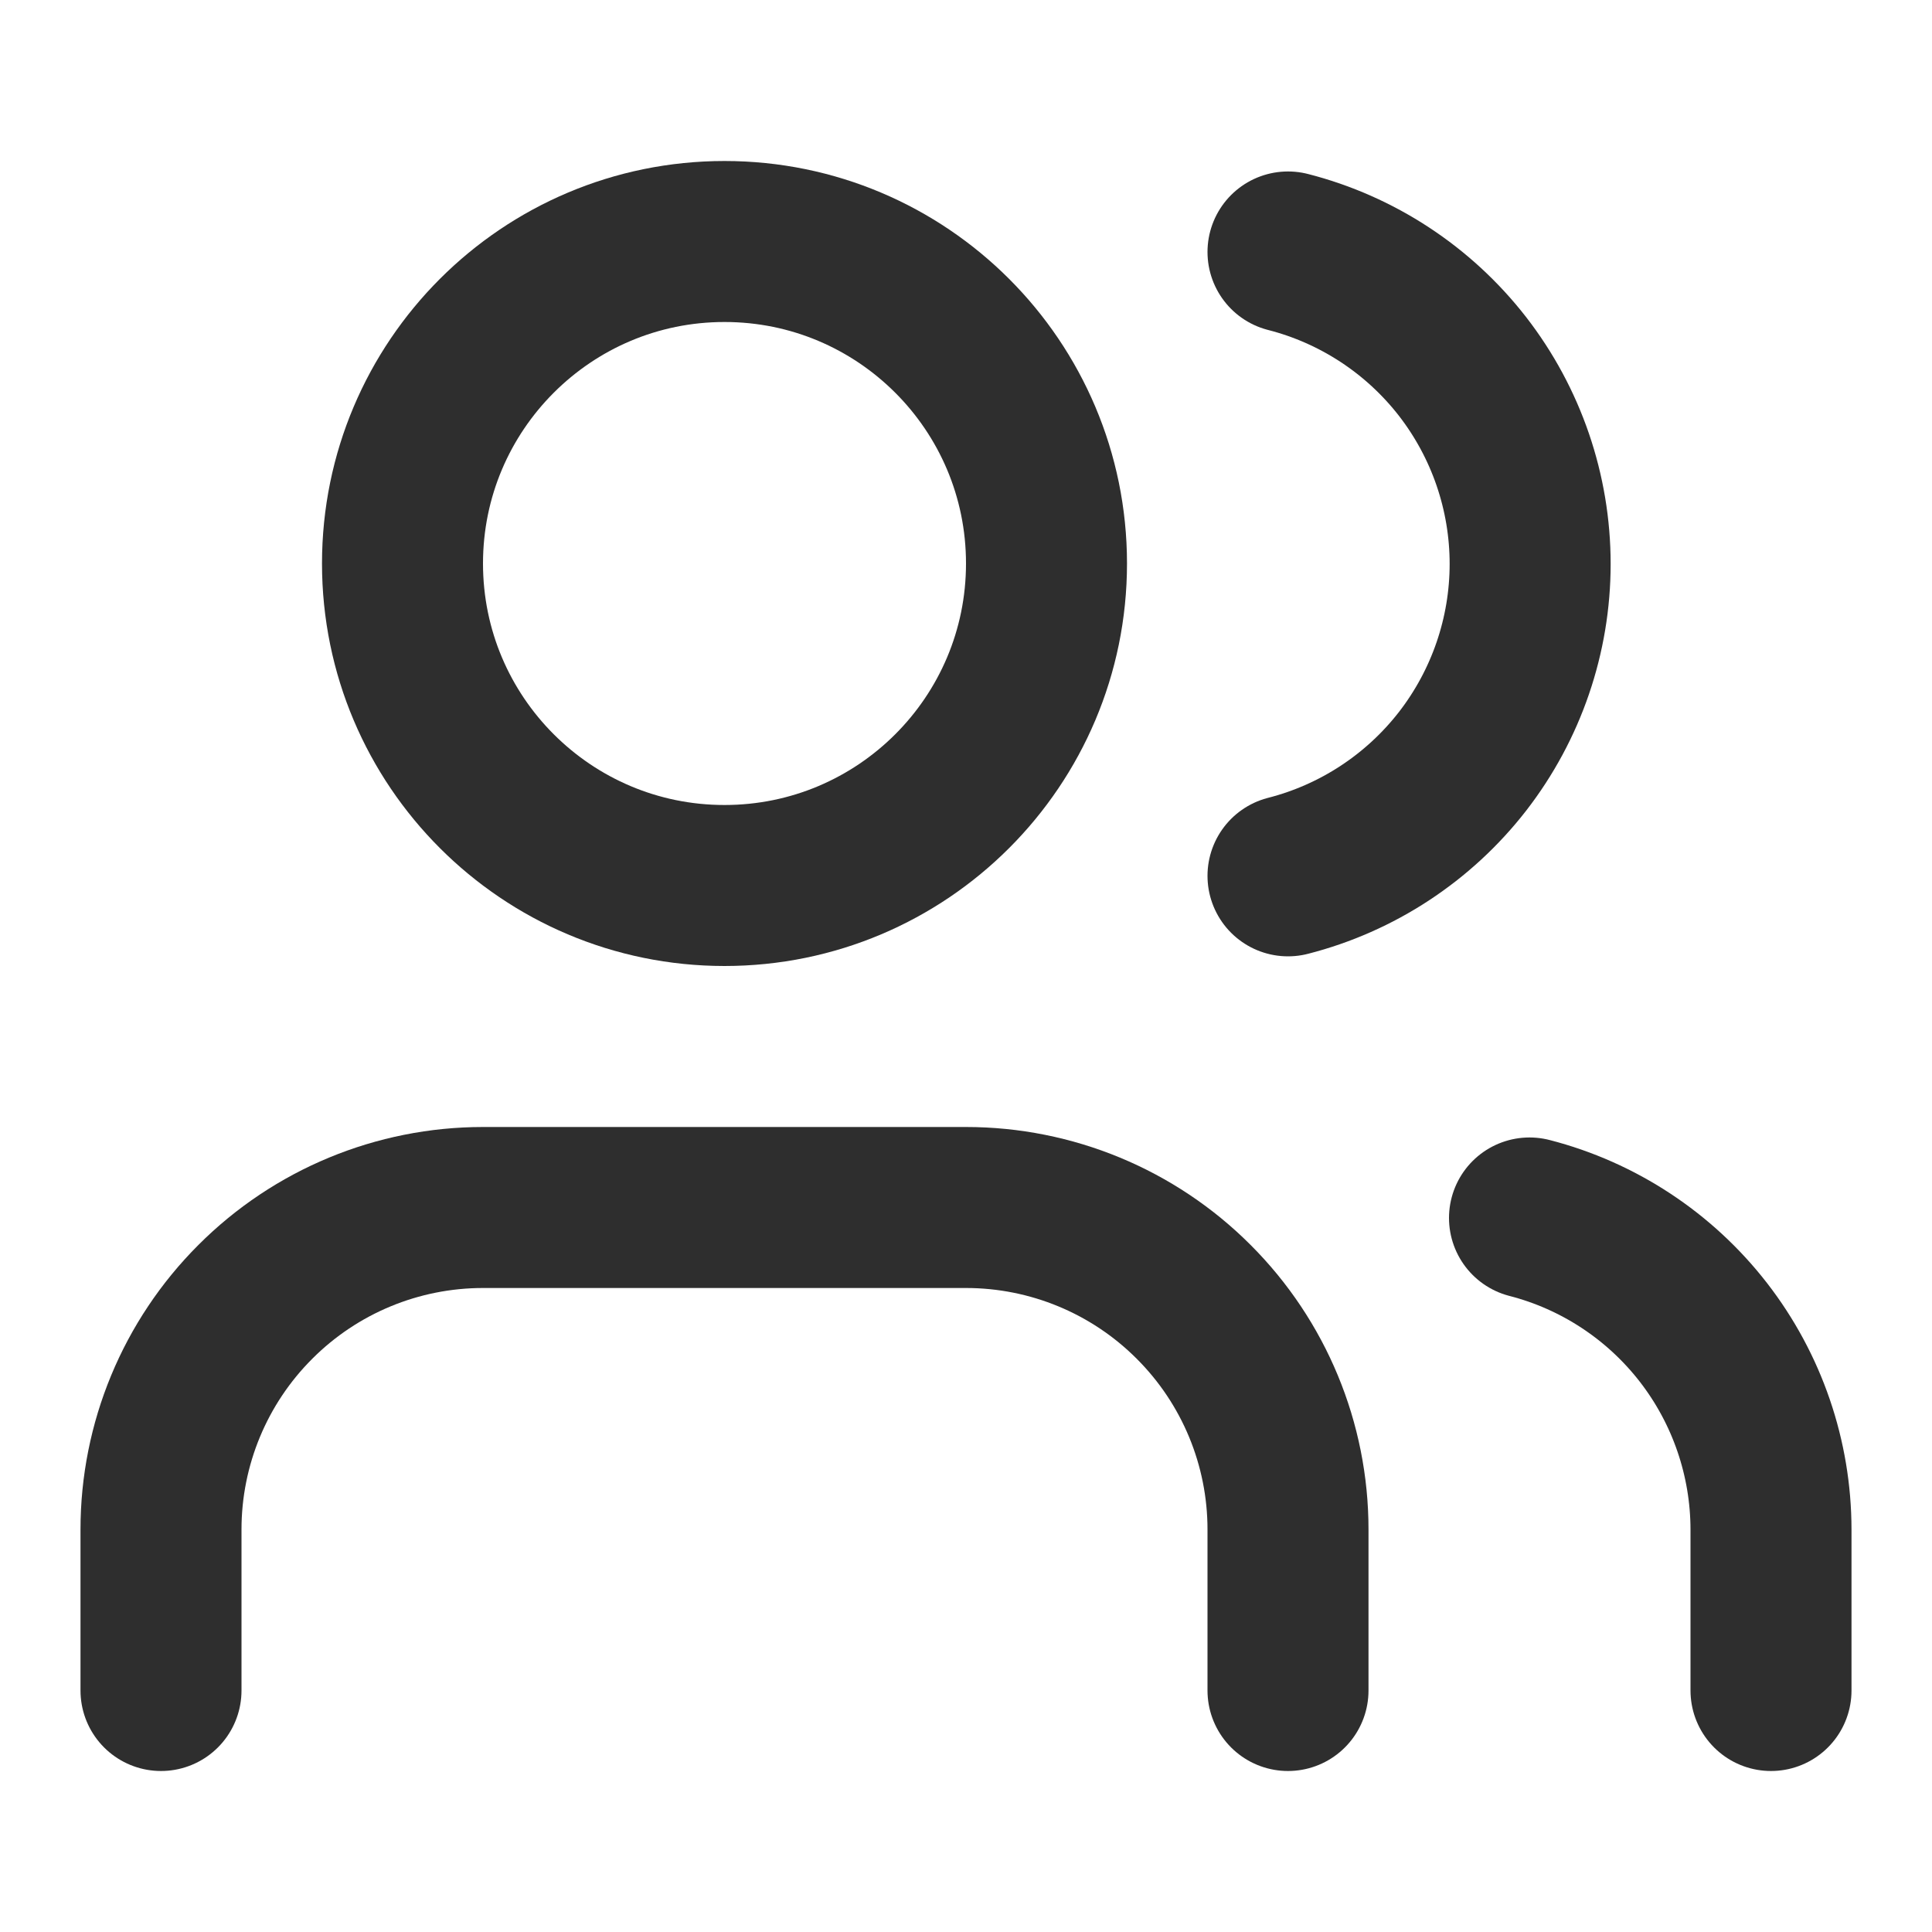
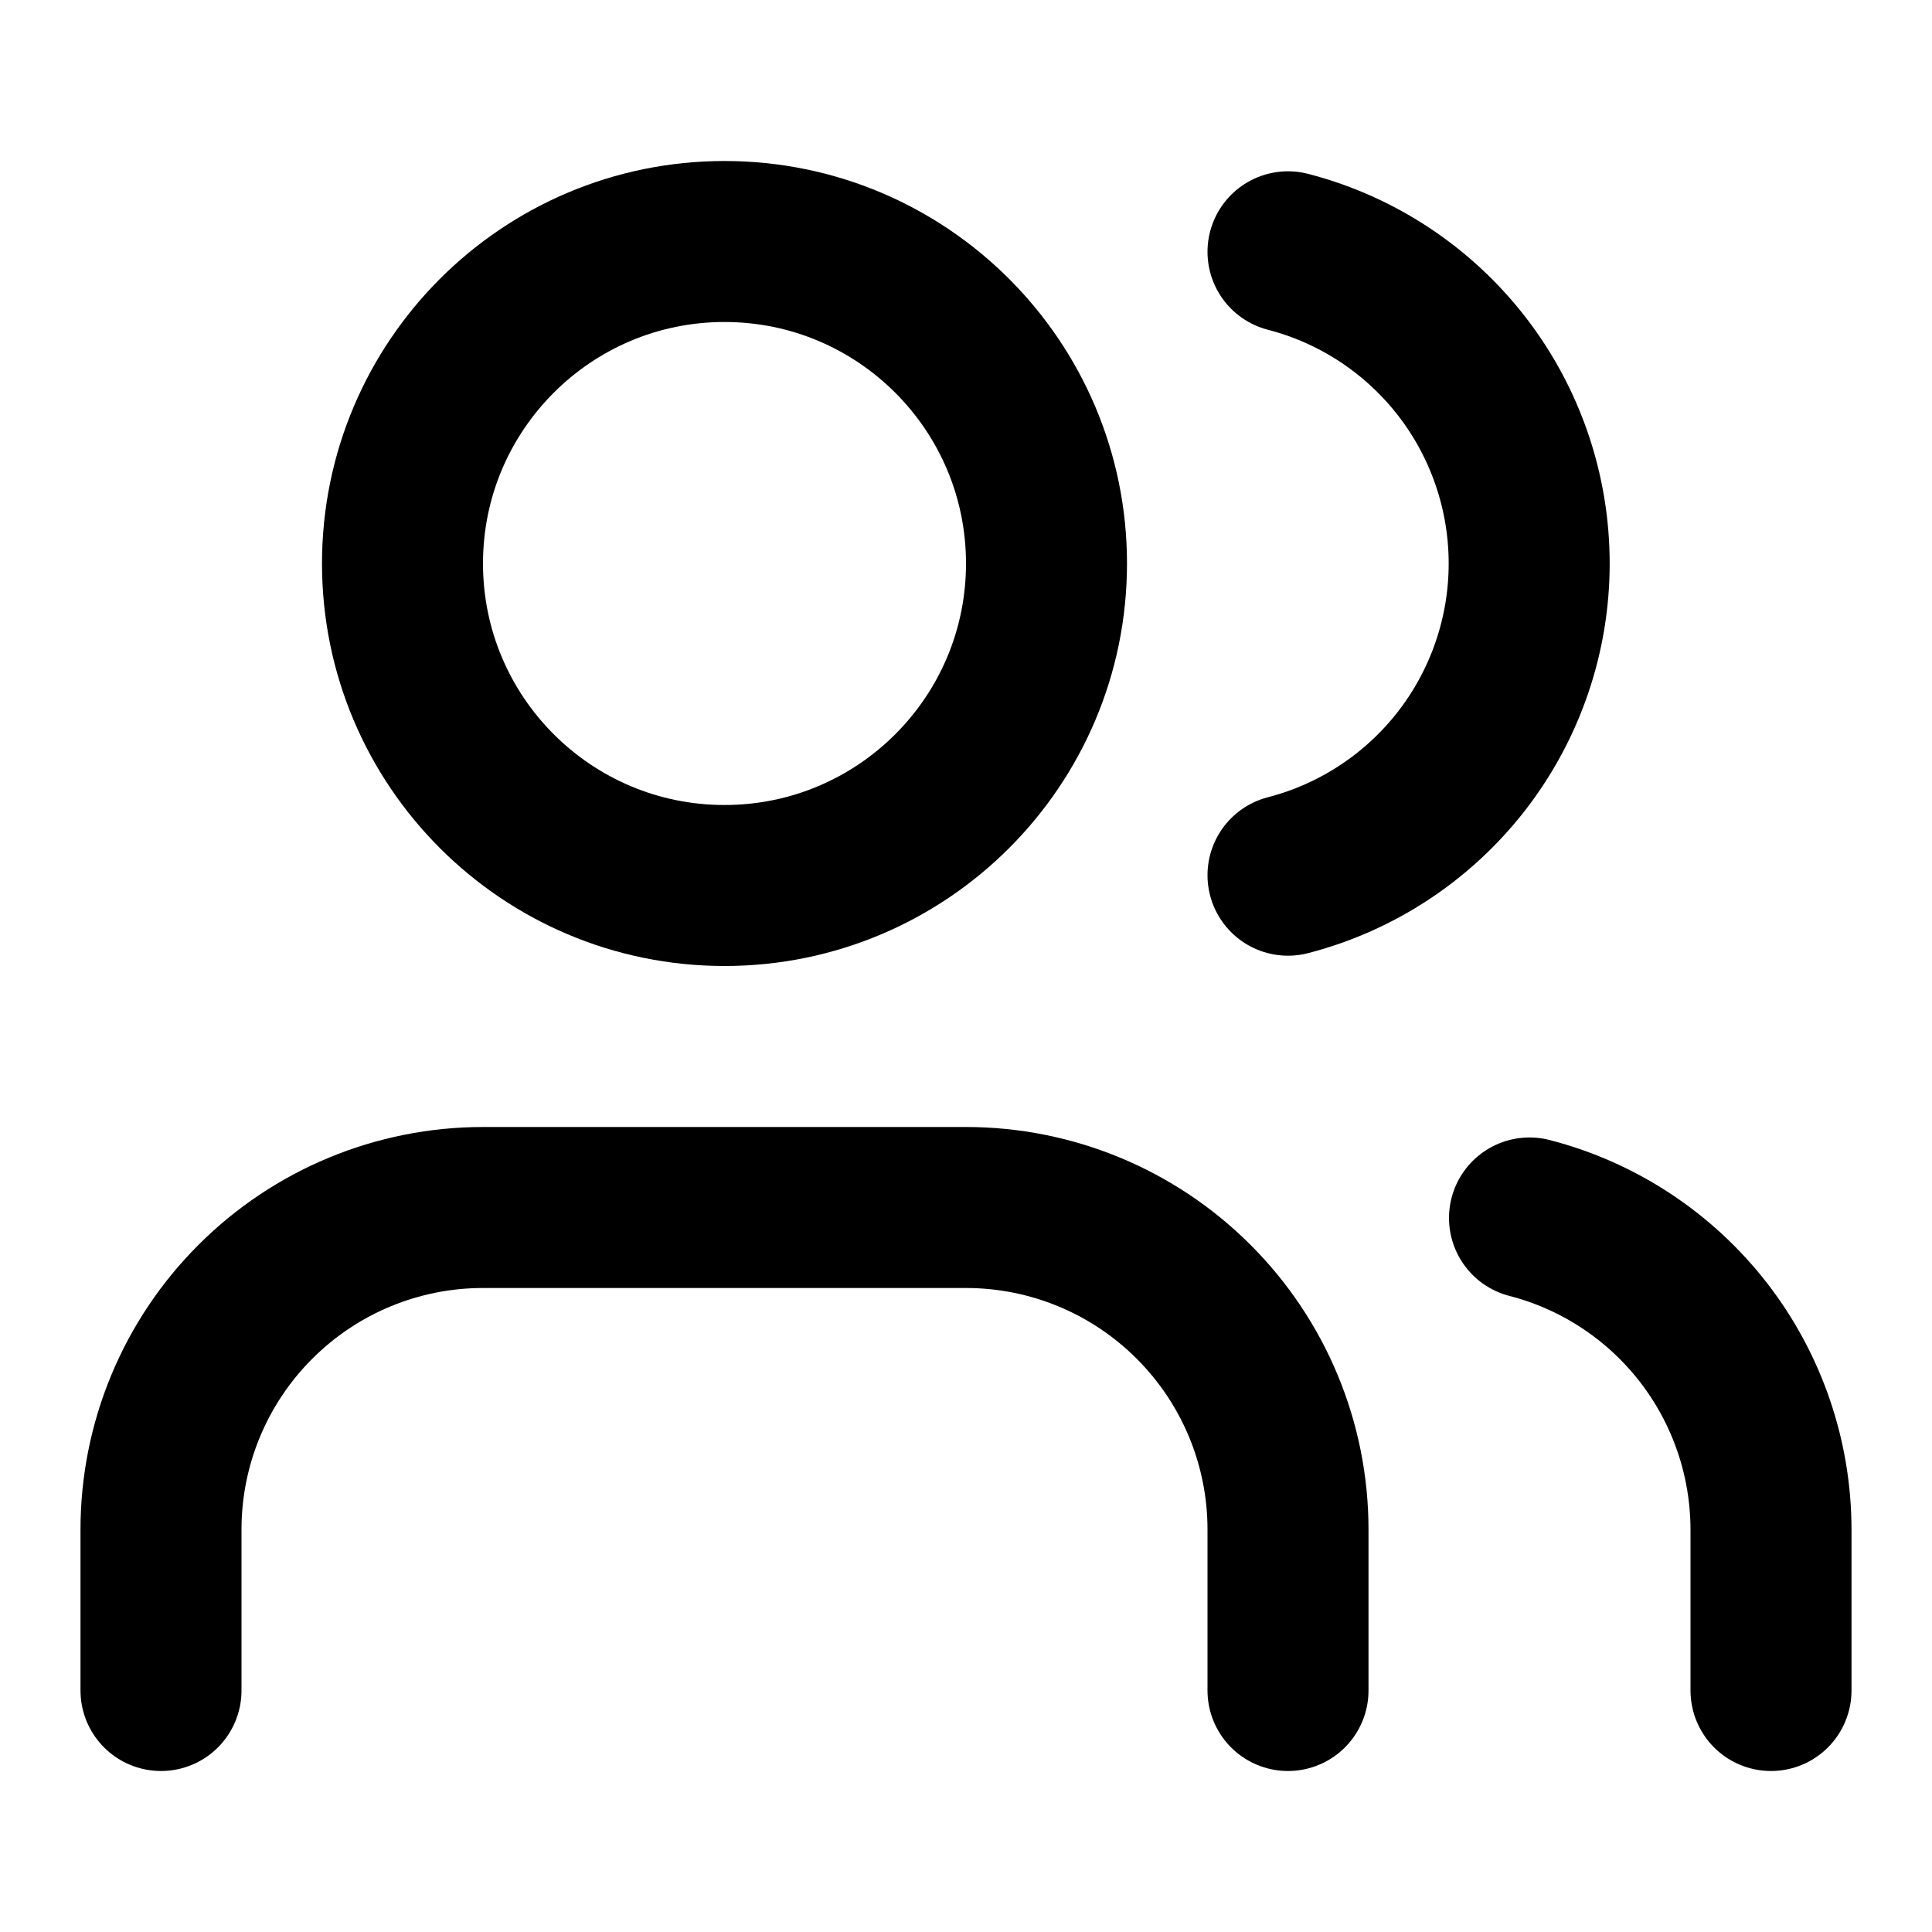
<svg xmlns="http://www.w3.org/2000/svg" width="24" height="24" viewBox="0 0 24 24" fill="none">
-   <path d="M16 21V19C16 17.939 15.579 16.922 14.828 16.172C14.078 15.421 13.061 15 12 15H6C4.939 15 3.922 15.421 3.172 16.172C2.421 16.922 2 17.939 2 19V21" stroke="#2E2E2E" stroke-width="2" stroke-linecap="round" stroke-linejoin="round" />
-   <path d="M9 11C11.209 11 13 9.209 13 7C13 4.791 11.209 3 9 3C6.791 3 5 4.791 5 7C5 9.209 6.791 11 9 11Z" stroke="#2E2E2E" stroke-width="2" stroke-linecap="round" stroke-linejoin="round" />
-   <path d="M22 21V19C21.999 18.114 21.704 17.253 21.161 16.552C20.618 15.852 19.858 15.351 19 15.13" stroke="#2E2E2E" stroke-width="2" stroke-linecap="round" stroke-linejoin="round" />
-   <path d="M16 3.13C16.86 3.35 17.623 3.851 18.168 4.552C18.712 5.254 19.008 6.117 19.008 7.005C19.008 7.893 18.712 8.756 18.168 9.458C17.623 10.159 16.86 10.66 16 10.88" stroke="#2E2E2E" stroke-width="2" stroke-linecap="round" stroke-linejoin="round" />
+   <path d="M16 21V19C16 17.939 15.579 16.922 14.828 16.172C14.078 15.421 13.061 15 12 15H6C4.939 15 3.922 15.421 3.172 16.172C2.421 16.922 2 17.939 2 19V21" stroke="black" stroke-width="2" stroke-linecap="round" stroke-linejoin="round" />
+   <path d="M16 3.128C16.858 3.35 17.617 3.851 18.16 4.552C18.702 5.253 18.996 6.114 18.996 7C18.996 7.886 18.702 8.747 18.16 9.448C17.617 10.149 16.858 10.65 16 10.872" stroke="black" stroke-width="2" stroke-linecap="round" stroke-linejoin="round" />
+   <path d="M22 21V19C21.999 18.114 21.704 17.253 21.161 16.552C20.618 15.852 19.858 15.351 19 15.13" stroke="black" stroke-width="2" stroke-linecap="round" stroke-linejoin="round" />
+   <path d="M9 11C11.209 11 13 9.209 13 7C13 4.791 11.209 3 9 3C6.791 3 5 4.791 5 7C5 9.209 6.791 11 9 11Z" stroke="black" stroke-width="2" stroke-linecap="round" stroke-linejoin="round" />
</svg>
